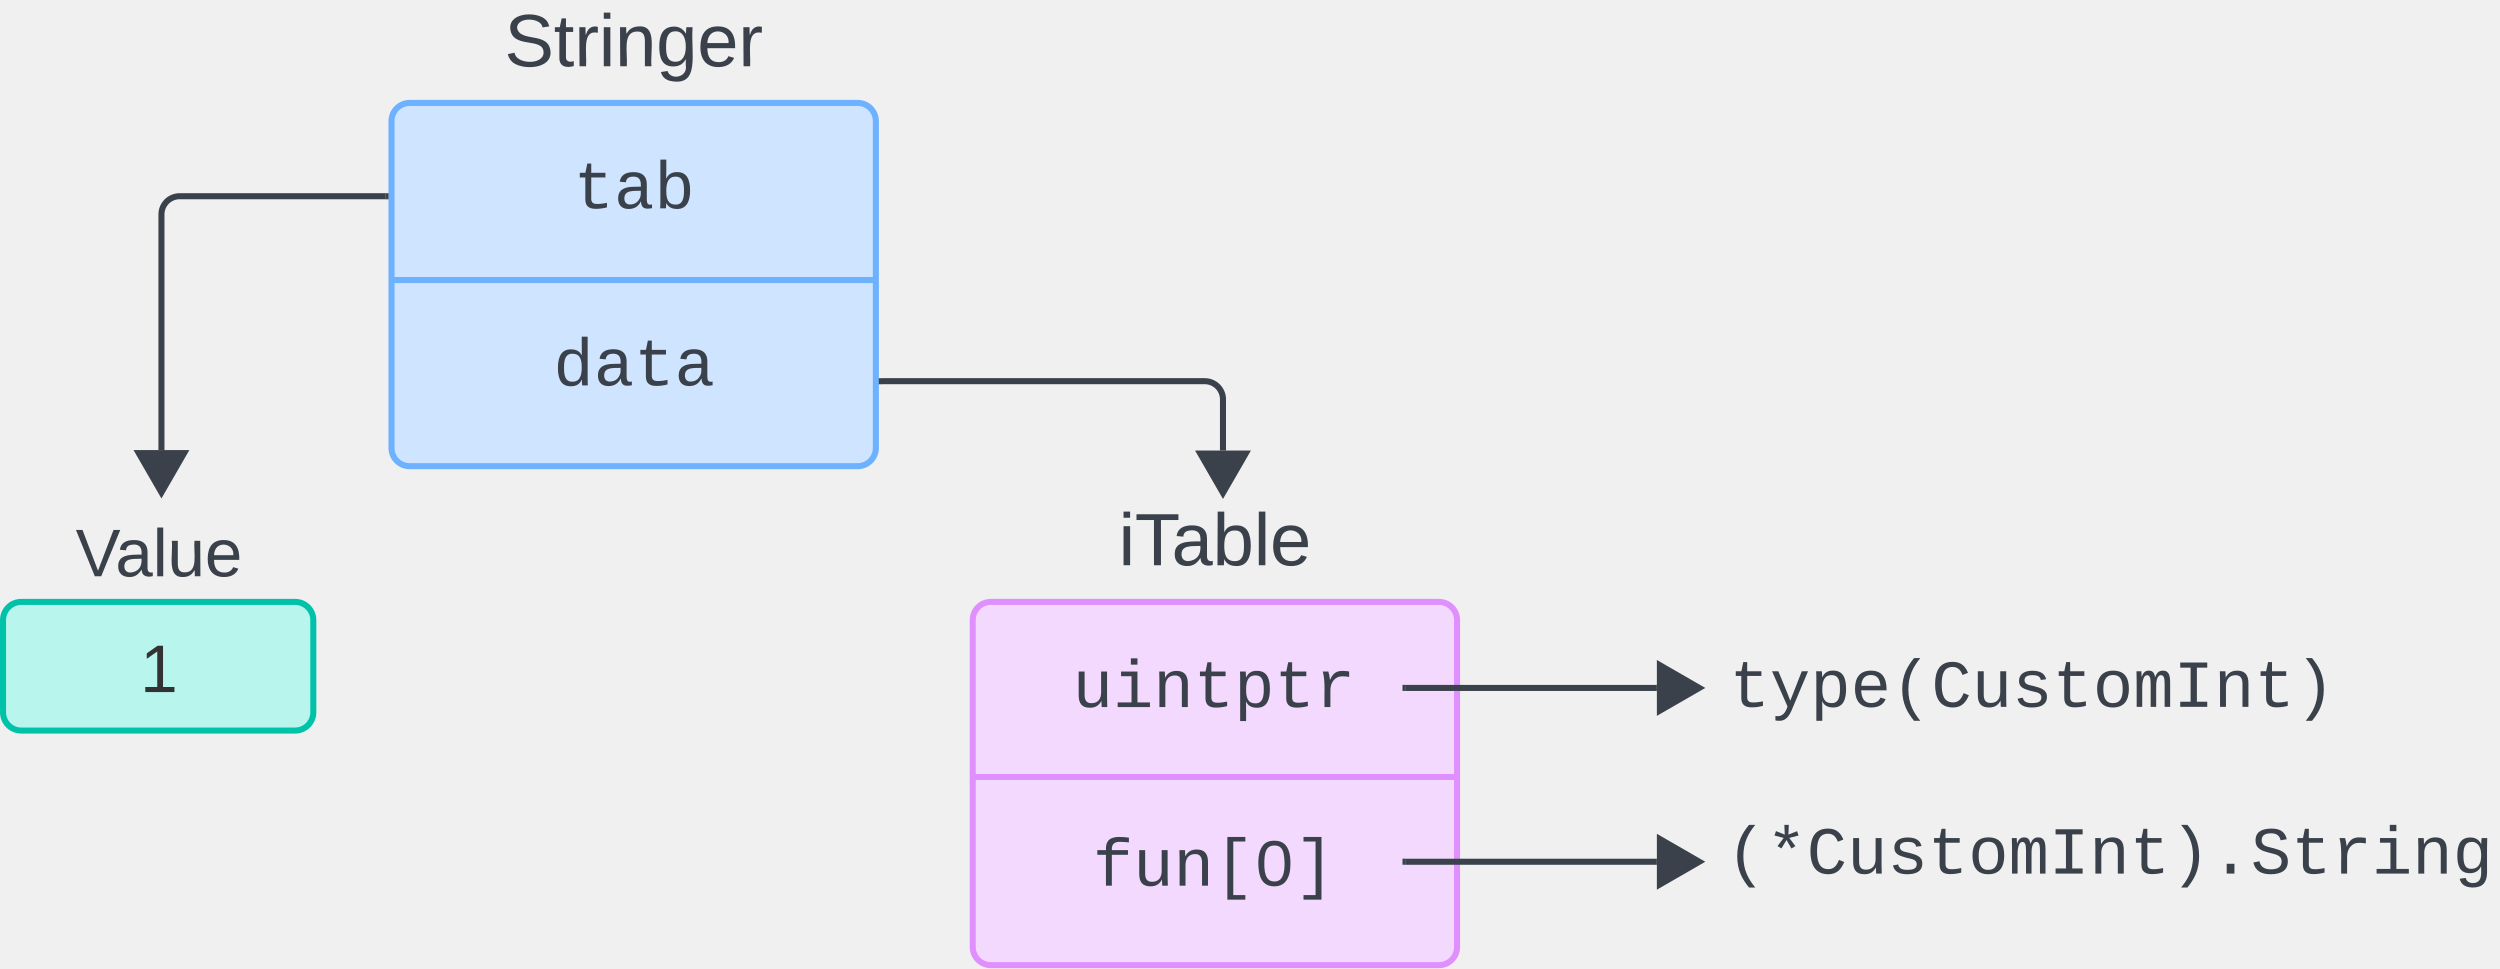
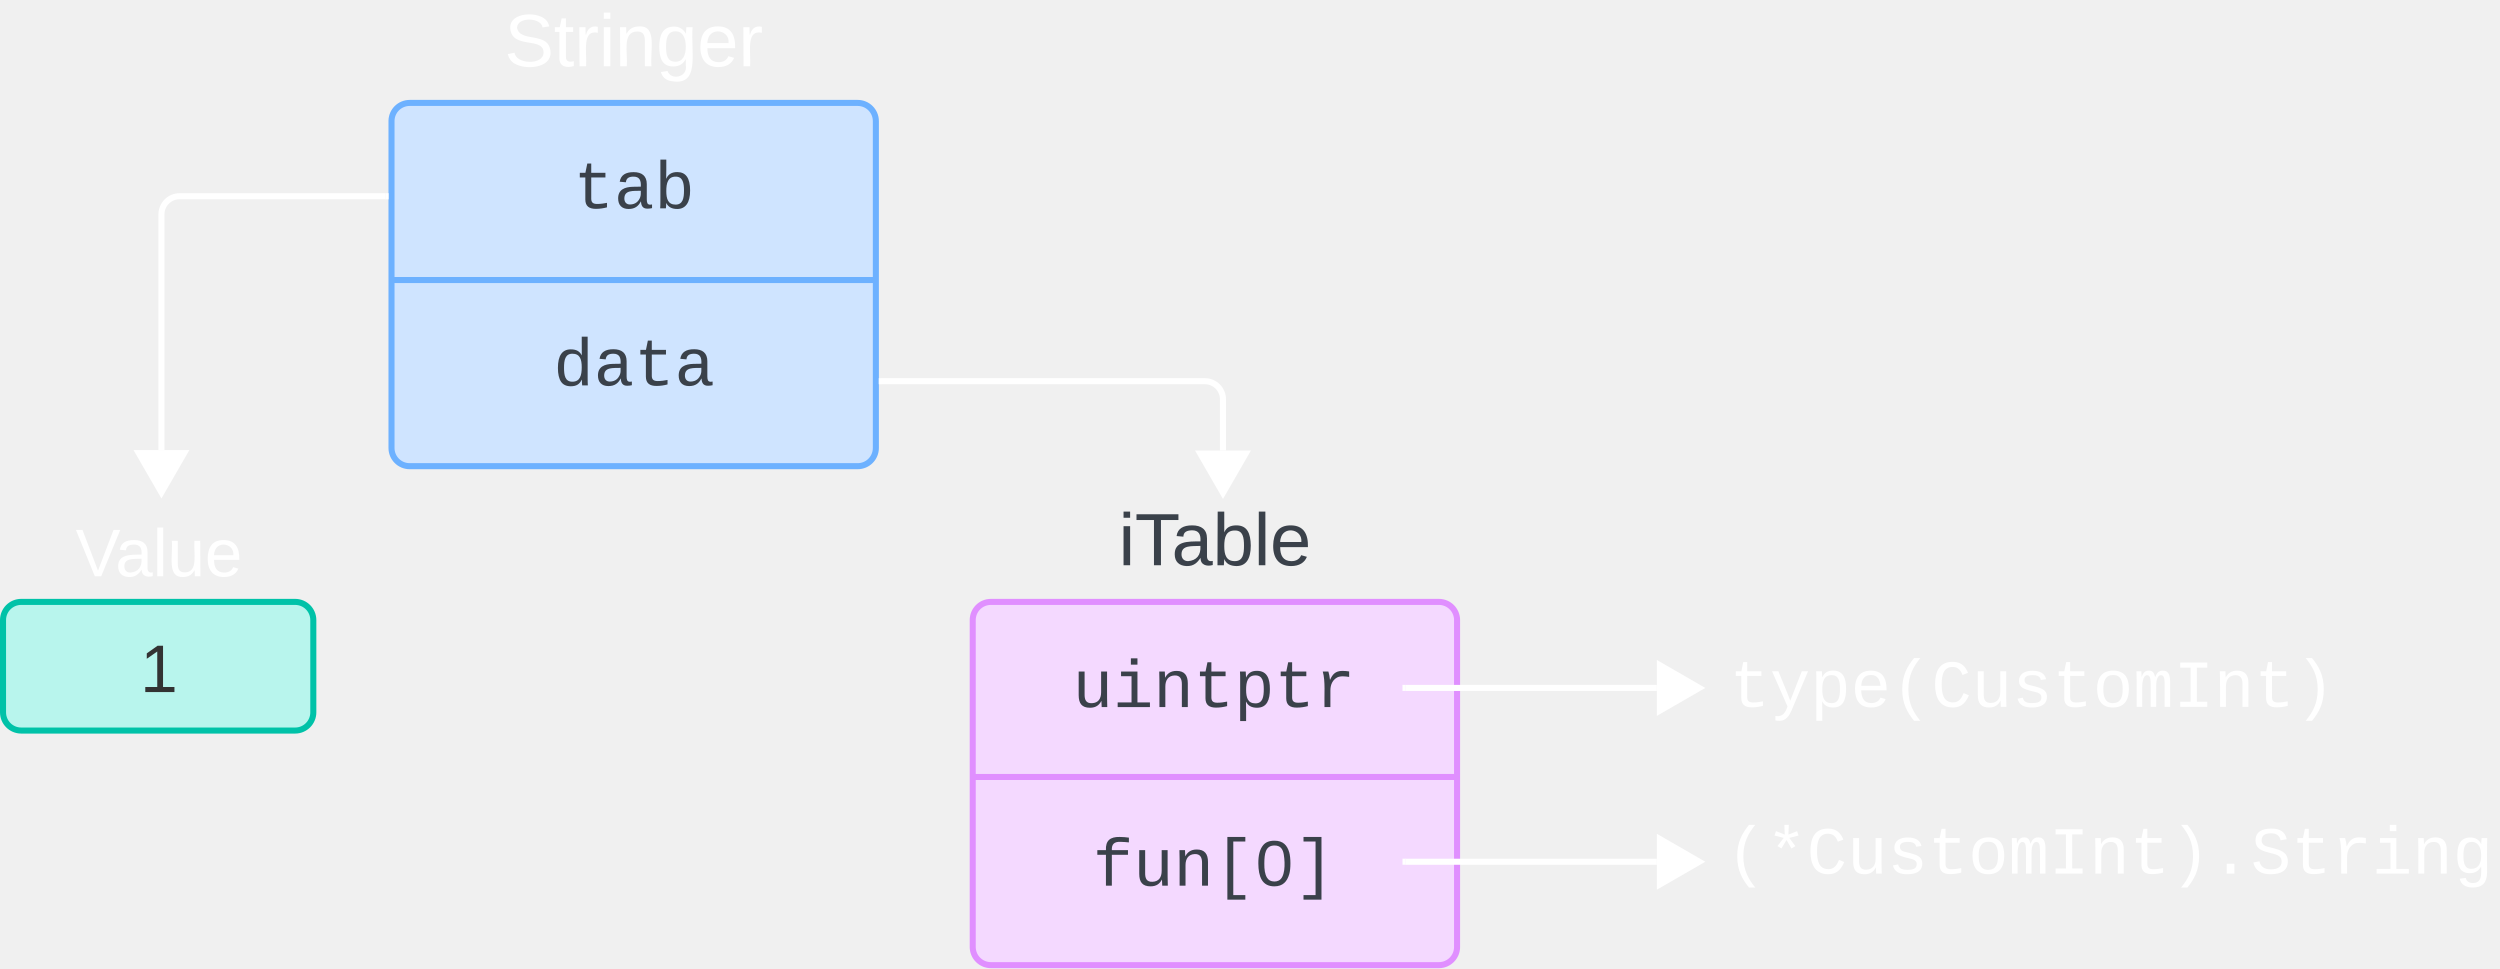
<svg xmlns="http://www.w3.org/2000/svg" xmlns:ns1="lucid" xmlns:xlink="http://www.w3.org/1999/xlink" width="825.85" height="319.83">
  <g transform="translate(-484 -340)" ns1:page-tab-id="0_0">
    <path d="M613.33 380a6 6 0 0 1 6-6h148a6 6 0 0 1 6 6v108a6 6 0 0 1-6 6h-148a6 6 0 0 1-6-6z" stroke="#6db1ff" stroke-width="2" fill="#cfe4ff" />
    <path d="M613.33 346a6 6 0 0 1 6-6h148a6 6 0 0 1 6 6v22a6 6 0 0 1-6 6h-148a6 6 0 0 1-6-6z" fill="none" />
    <use xlink:href="#a" transform="matrix(1,0,0,1,613.3333,340) translate(37.32407 21.88889)" />
    <path d="M614.33 432.5h158" stroke="#6db1ff" stroke-width="2" stroke-linecap="round" fill="none" />
    <path d="M655.48 390.9a6 6 0 0 1 6-6h63.7a6 6 0 0 1 6 6v23.7a6 6 0 0 1-6 6h-63.7a6 6 0 0 1-6-6z" fill="none" />
    <use xlink:href="#b" transform="matrix(1,0,0,1,655.4762,384.9057) translate(17.99674 23.91363)" />
    <path d="M655.48 449.4a6 6 0 0 1 6-6h63.7a6 6 0 0 1 6 6v23.7a6 6 0 0 1-6 6h-63.7a6 6 0 0 1-6-6z" fill="none" />
    <use xlink:href="#c" transform="matrix(1,0,0,1,655.4762,443.4057) translate(11.32899 23.91363)" />
    <path d="M485 544.83a6 6 0 0 1 6-6h90.5a6 6 0 0 1 6 6v30.5a6 6 0 0 1-6 6H491a6 6 0 0 1-6-6z" stroke="#00c2a8" stroke-width="2" fill="#b8f5ed" />
    <use xlink:href="#d" transform="matrix(1,0,0,1,497,550.8333) translate(33.32716 17.77778)" />
    <path d="M485 518.43a6 6 0 0 1 6-6h90.5a6 6 0 0 1 6 6v14.4a6 6 0 0 1-6 6H491a6 6 0 0 1-6-6z" fill="none" />
    <use xlink:href="#e" transform="matrix(1,0,0,1,485,512.4277) translate(23.96914 17.94444)" />
-     <path d="M611.33 404.82h-68a6 6 0 0 0-6 6v77.86" stroke="#3a414a" stroke-width="2" fill="none" />
-     <path d="M612.33 405.8h-1.02v-1.95h1.03z" stroke="#3a414a" stroke-width=".05" fill="#3a414a" />
-     <path d="M537.33 502.67l-7.5-13h15z" stroke="#3a414a" stroke-width="2" fill="#3a414a" />
+     <path d="M611.33 404.82h-68a6 6 0 0 0-6 6v77.86" stroke="#fff" stroke-width="2" fill="none" />
+     <path d="M612.33 405.8h-1.02v-1.95h1.03z" stroke="#fff" stroke-width=".05" fill="#fff" />
+     <path d="M537.33 502.67l-7.5-13h15z" stroke="#fff" stroke-width="2" fill="#fff" />
    <path d="M805.33 544.83a6 6 0 0 1 6-6h148a6 6 0 0 1 6 6v108a6 6 0 0 1-6 6h-148a6 6 0 0 1-6-6z" stroke="#e08fff" stroke-width="2" fill="#f4d9ff" />
    <path d="M806.33 596.67h158" stroke="#e08fff" stroke-width="2" stroke-linecap="round" fill="none" />
    <path d="M822 551.17a6 6 0 0 1 6-6h113.33a6 6 0 0 1 6 6v32.5a6 6 0 0 1-6 6H828a6 6 0 0 1-6-6z" fill="none" />
    <use xlink:href="#f" transform="matrix(1,0,0,1,822,545.1667) translate(16.32574 28.41363)" />
    <path d="M822 609.67a6 6 0 0 1 6-6h113.33a6 6 0 0 1 6 6v33.83a6 6 0 0 1-6 6H828a6 6 0 0 1-6-6z" fill="none" />
    <use xlink:href="#g" transform="matrix(1,0,0,1,822,603.6667) translate(22.99349 28.91363)" />
    <path d="M805.33 510.83a6 6 0 0 1 6-6h148a6 6 0 0 1 6 6v22a6 6 0 0 1-6 6h-148a6 6 0 0 1-6-6z" fill="none" />
    <use xlink:href="#h" transform="matrix(1,0,0,1,805.3333,504.8333) translate(48.18827 21.88889)" />
-     <path d="M775.33 465.92H882a6 6 0 0 1 6 6v16.92" stroke="#3a414a" stroke-width="2" fill="none" />
-     <path d="M775.36 466.9h-1.03v-1.95h1.03z" stroke="#3a414a" stroke-width=".05" fill="#3a414a" />
-     <path d="M888 502.83l-7.5-13h15z" stroke="#3a414a" stroke-width="2" fill="#3a414a" />
-     <path d="M948.33 567.25h83" stroke="#3a414a" stroke-width="2" fill="none" />
-     <path d="M948.36 568.23h-1.03v-1.96h1.03z" stroke="#3a414a" stroke-width=".05" fill="#3a414a" />
-     <path d="M1045.33 567.25l-13 7.5v-15z" stroke="#3a414a" stroke-width="2" fill="#3a414a" />
-     <path d="M948.33 624.67h83" stroke="#3a414a" stroke-width="2" fill="none" />
-     <path d="M948.36 625.64h-1.03v-1.95h1.03z" stroke="#3a414a" stroke-width=".05" fill="#3a414a" />
-     <path d="M1045.33 624.67l-13 7.5v-15z" stroke="#3a414a" stroke-width="2" fill="#3a414a" />
+     <path d="M775.33 465.92H882a6 6 0 0 1 6 6v16.92" stroke="#fff" stroke-width="2" fill="none" />
+     <path d="M775.36 466.9h-1.03v-1.95h1.03z" stroke="#fff" stroke-width=".05" fill="#fff" />
+     <path d="M888 502.83l-7.5-13h15z" stroke="#fff" stroke-width="2" fill="#fff" />
+     <path d="M948.33 567.25h83" stroke="#fff" stroke-width="2" fill="none" />
+     <path d="M948.36 568.23h-1.03v-1.96h1.03z" stroke="#fff" stroke-width=".05" fill="#fff" />
+     <path d="M1045.33 567.25l-13 7.5v-15z" stroke="#fff" stroke-width="2" fill="#fff" />
+     <path d="M948.33 624.67h83" stroke="#fff" stroke-width="2" fill="none" />
+     <path d="M948.36 625.64h-1.03v-1.95h1.03z" stroke="#fff" stroke-width=".05" fill="#fff" />
+     <path d="M1045.33 624.67l-13 7.5v-15z" stroke="#fff" stroke-width="2" fill="#fff" />
    <path d="M1051.85 554.58a6 6 0 0 1 6-6h194.67a6 6 0 0 1 6 6v25.67a6 6 0 0 1-6 6h-194.67a6 6 0 0 1-6-6z" fill="none" />
    <use xlink:href="#i" transform="matrix(1,0,0,1,1051.85,548.5833) translate(3.483724 24.91363)" />
    <path d="M1051.85 609.67a6 6 0 0 1 6-6h246a6 6 0 0 1 6 6v25.66a6 6 0 0 1-6 6h-246a6 6 0 0 1-6-6z" fill="none" />
    <use xlink:href="#j" transform="matrix(1,0,0,1,1051.85,603.6667) translate(2.312717 24.91363)" />
    <defs>
-       <path fill="#3a414a" d="M185-189c-5-48-123-54-124 2 14 75 158 14 163 119 3 78-121 87-175 55-17-10-28-26-33-46l33-7c5 56 141 63 141-1 0-78-155-14-162-118-5-82 145-84 179-34 5 7 8 16 11 25" id="k" />
-       <path fill="#3a414a" d="M59-47c-2 24 18 29 38 22v24C64 9 27 4 27-40v-127H5v-23h24l9-43h21v43h35v23H59v120" id="l" />
-       <path fill="#3a414a" d="M114-163C36-179 61-72 57 0H25l-1-190h30c1 12-1 29 2 39 6-27 23-49 58-41v29" id="m" />
-       <path fill="#3a414a" d="M24-231v-30h32v30H24zM24 0v-190h32V0H24" id="n" />
-       <path fill="#3a414a" d="M117-194c89-4 53 116 60 194h-32v-121c0-31-8-49-39-48C34-167 62-67 57 0H25l-1-190h30c1 10-1 24 2 32 11-22 29-35 61-36" id="o" />
-       <path fill="#3a414a" d="M177-190C167-65 218 103 67 71c-23-6-38-20-44-43l32-5c15 47 100 32 89-28v-30C133-14 115 1 83 1 29 1 15-40 15-95c0-56 16-97 71-98 29-1 48 16 59 35 1-10 0-23 2-32h30zM94-22c36 0 50-32 50-73 0-42-14-75-50-75-39 0-46 34-46 75s6 73 46 73" id="p" />
-       <path fill="#3a414a" d="M100-194c63 0 86 42 84 106H49c0 40 14 67 53 68 26 1 43-12 49-29l28 8c-11 28-37 45-77 45C44 4 14-33 15-96c1-61 26-98 85-98zm52 81c6-60-76-77-97-28-3 7-6 17-6 28h103" id="q" />
+       <path fill="#fff" d="M185-189c-5-48-123-54-124 2 14 75 158 14 163 119 3 78-121 87-175 55-17-10-28-26-33-46l33-7c5 56 141 63 141-1 0-78-155-14-162-118-5-82 145-84 179-34 5 7 8 16 11 25" id="k" />
+       <path fill="#fff" d="M59-47c-2 24 18 29 38 22v24C64 9 27 4 27-40v-127H5v-23h24l9-43h21v43h35v23H59v120" id="l" />
+       <path fill="#fff" d="M114-163C36-179 61-72 57 0H25l-1-190h30c1 12-1 29 2 39 6-27 23-49 58-41v29" id="m" />
+       <path fill="#fff" d="M24-231v-30h32v30H24zM24 0v-190h32V0H24" id="n" />
+       <path fill="#fff" d="M117-194c89-4 53 116 60 194h-32v-121c0-31-8-49-39-48C34-167 62-67 57 0H25l-1-190h30c1 10-1 24 2 32 11-22 29-35 61-36" id="o" />
+       <path fill="#fff" d="M177-190C167-65 218 103 67 71c-23-6-38-20-44-43l32-5c15 47 100 32 89-28v-30C133-14 115 1 83 1 29 1 15-40 15-95c0-56 16-97 71-98 29-1 48 16 59 35 1-10 0-23 2-32h30zM94-22c36 0 50-32 50-73 0-42-14-75-50-75-39 0-46 34-46 75s6 73 46 73" id="p" />
+       <path fill="#fff" d="M100-194c63 0 86 42 84 106H49c0 40 14 67 53 68 26 1 43-12 49-29l28 8c-11 28-37 45-77 45C44 4 14-33 15-96c1-61 26-98 85-98zm52 81c6-60-76-77-97-28-3 7-6 17-6 28h103" id="q" />
      <g id="a">
        <use transform="matrix(0.06790123,0,0,0.06790123,0,0)" xlink:href="#k" />
        <use transform="matrix(0.06790123,0,0,0.06790123,16.2963,0)" xlink:href="#l" />
        <use transform="matrix(0.06790123,0,0,0.06790123,23.08642,0)" xlink:href="#m" />
        <use transform="matrix(0.06790123,0,0,0.06790123,31.16667,0)" xlink:href="#n" />
        <use transform="matrix(0.06790123,0,0,0.06790123,36.53086,0)" xlink:href="#o" />
        <use transform="matrix(0.06790123,0,0,0.06790123,50.11111,0)" xlink:href="#p" />
        <use transform="matrix(0.06790123,0,0,0.06790123,63.69136,0)" xlink:href="#q" />
        <use transform="matrix(0.06790123,0,0,0.06790123,77.2716,0)" xlink:href="#m" />
      </g>
      <path fill="#3a414a" d="M682 16c-209 0-323-80-324-285v-671H190v-142h170l58-282h120v282h432v142H538v652c2 114 60 155 182 155 106 0 209-16 297-34v137C921-4 806 16 682 16" id="r" />
      <path fill="#3a414a" d="M1000-272c3 95 12 159 101 161 21 0 41-3 59-7V-6c-44 10-86 16-139 16-141 2-191-84-197-217h-6C748-76 648 20 446 20c-207 0-318-120-318-322 0-266 194-348 454-354l236-4c12-191-40-305-222-305-140 0-220 47-232 172l-188-17c33-204 181-292 423-292 255 0 401 118 401 364v466zm-683-27c0 109 63 184 175 182 166-3 259-96 306-217 24-65 20-120 20-200-232 7-501-28-501 235" id="s" />
      <path fill="#3a414a" d="M365-904c58-129 161-200 334-200 130 0 228 46 293 138s98 233 98 420c0 189-34 331-102 425S824 20 698 20c-170 0-275-64-336-184 0 55-3 116-9 164H179c5-68 6-147 6-223v-1261h180c-2 193 4 394-4 580h4zm283 791c221 0 256-197 256-427 0-229-34-425-254-425-236 0-285 195-285 441 0 237 53 411 283 411" id="t" />
      <g id="b">
        <use transform="matrix(0.01085069,0,0,0.01085069,0,0)" xlink:href="#r" />
        <use transform="matrix(0.01085069,0,0,0.01085069,13.3355,0)" xlink:href="#s" />
        <use transform="matrix(0.01085069,0,0,0.01085069,26.67101,0)" xlink:href="#t" />
      </g>
      <path fill="#3a414a" d="M865-914c-3-187-2-380-2-570h180v1261c0 76 1 155 6 223H877c-8-49-9-116-10-174h-5C801-44 708 26 530 26c-135 0-234-46-297-139s-95-232-95-419c0-377 131-566 392-566 176 0 271 63 335 184zm-286-51c-222 0-255 197-255 427 0 229 31 425 253 425 237 0 286-195 286-441 0-238-52-411-284-411" id="u" />
      <g id="c">
        <use transform="matrix(0.01085069,0,0,0.01085069,0,0)" xlink:href="#u" />
        <use transform="matrix(0.01085069,0,0,0.01085069,13.3355,0)" xlink:href="#s" />
        <use transform="matrix(0.01085069,0,0,0.01085069,26.67101,0)" xlink:href="#r" />
        <use transform="matrix(0.01085069,0,0,0.01085069,40.00651,0)" xlink:href="#s" />
      </g>
      <path fill="#333" d="M27 0v-27h64v-190l-56 39v-29l58-41h29v221h61V0H27" id="v" />
      <use transform="matrix(0.0617284,0,0,0.0617284,0,0)" xlink:href="#v" id="d" />
-       <path fill="#3a414a" d="M137 0h-34L2-248h35l83 218 83-218h36" id="w" />
-       <path fill="#3a414a" d="M141-36C126-15 110 5 73 4 37 3 15-17 15-53c-1-64 63-63 125-63 3-35-9-54-41-54-24 1-41 7-42 31l-33-3c5-37 33-52 76-52 45 0 72 20 72 64v82c-1 20 7 32 28 27v20c-31 9-61-2-59-35zM48-53c0 20 12 33 32 33 41-3 63-29 60-74-43 2-92-5-92 41" id="x" />
-       <path fill="#3a414a" d="M24 0v-261h32V0H24" id="y" />
-       <path fill="#3a414a" d="M84 4C-5 8 30-112 23-190h32v120c0 31 7 50 39 49 72-2 45-101 50-169h31l1 190h-30c-1-10 1-25-2-33-11 22-28 36-60 37" id="z" />
+       <path fill="#fff" d="M137 0h-34L2-248h35l83 218 83-218h36" id="w" />
+       <path fill="#fff" d="M141-36C126-15 110 5 73 4 37 3 15-17 15-53c-1-64 63-63 125-63 3-35-9-54-41-54-24 1-41 7-42 31l-33-3c5-37 33-52 76-52 45 0 72 20 72 64v82c-1 20 7 32 28 27v20c-31 9-61-2-59-35zM48-53c0 20 12 33 32 33 41-3 63-29 60-74-43 2-92-5-92 41" id="x" />
+       <path fill="#fff" d="M24 0v-261h32V0H24" id="y" />
+       <path fill="#fff" d="M84 4C-5 8 30-112 23-190h32v120c0 31 7 50 39 49 72-2 45-101 50-169h31l1 190h-30c-1-10 1-25-2-33-11 22-28 36-60 37" id="z" />
      <g id="e">
        <use transform="matrix(0.0617284,0,0,0.0617284,0,0)" xlink:href="#w" />
        <use transform="matrix(0.0617284,0,0,0.0617284,13.14815,0)" xlink:href="#x" />
        <use transform="matrix(0.0617284,0,0,0.0617284,25.49383,0)" xlink:href="#y" />
        <use transform="matrix(0.0617284,0,0,0.0617284,30.37037,0)" xlink:href="#z" />
        <use transform="matrix(0.0617284,0,0,0.0617284,42.71605,0)" xlink:href="#q" />
      </g>
      <path fill="#3a414a" d="M528 20c-247 0-343-132-343-381v-721h180v686c-4 177 45 284 224 277 194-8 279-136 279-336v-627h181c3 360-6 732 6 1082H885c-4-54-7-126-8-185h-3C809-64 714 20 528 20" id="A" />
      <path fill="#3a414a" d="M745-142h380V0H143v-142h422v-798H246v-142h499v940zM545-1292v-192h200v192H545" id="B" />
      <path fill="#3a414a" d="M706-1102c241 0 344 136 343 381V0H868v-695c1-168-57-273-220-268-190 6-283 138-283 336V0H185c-3-360 6-732-6-1082h170c4 54 7 126 8 185h3c63-121 164-204 346-205" id="C" />
      <path fill="#3a414a" d="M698-1104c312 3 392 244 392 558 0 315-82 566-392 566-169 0-277-65-331-184h-5c8 188 2 394 4 589H185V-858c0-76-1-156-6-224h175c6 52 9 120 10 178h4c58-122 150-202 330-200zm-49 991c225 0 255-203 255-433 0-225-32-419-253-419-236 0-285 192-285 441 0 237 53 411 283 411" id="D" />
      <path fill="#3a414a" d="M839-1102c70 0 148 7 206 17v167c-112-18-268-36-363 15-129 69-208 203-208 395V0H294c-10-367 32-789-52-1082h171c21 75 41 161 48 250h5c67-152 152-270 373-270" id="E" />
      <g id="f">
        <use transform="matrix(0.01085069,0,0,0.01085069,0,0)" xlink:href="#A" />
        <use transform="matrix(0.01085069,0,0,0.01085069,13.3355,0)" xlink:href="#B" />
        <use transform="matrix(0.01085069,0,0,0.01085069,26.67101,0)" xlink:href="#C" />
        <use transform="matrix(0.01085069,0,0,0.01085069,40.00651,0)" xlink:href="#r" />
        <use transform="matrix(0.01085069,0,0,0.01085069,53.34201,0)" xlink:href="#D" />
        <use transform="matrix(0.01085069,0,0,0.01085069,66.67752,0)" xlink:href="#r" />
        <use transform="matrix(0.01085069,0,0,0.01085069,80.01302,0)" xlink:href="#E" />
      </g>
      <path fill="#3a414a" d="M839-1335c-182-6-269 67-259 253h491v142H580V0H400v-940H138v-142h262c-15-293 132-408 418-402 94 2 200 7 281 21v145c-75-10-177-14-260-17" id="F" />
      <path fill="#3a414a" d="M410 425v-1909h547v139H590V286h367v139H410" id="G" />
      <path fill="#3a414a" d="M1065-1013c47 164 49 500-1 665C999-130 875 20 611 20c-377 0-484-300-487-695-2-245 41-425 141-551 77-98 191-144 352-144 261 0 386 140 448 357zM741-155c199-92 203-504 159-785-26-168-96-284-283-284-281 0-308 256-311 549-2 181 18 324 80 428 46 77 115 118 227 120 47 0 90-10 128-28" id="H" />
      <path fill="#3a414a" d="M270 425V286h367v-1631H270v-139h547V425H270" id="I" />
      <g id="g">
        <use transform="matrix(0.01085069,0,0,0.01085069,0,0)" xlink:href="#F" />
        <use transform="matrix(0.01085069,0,0,0.01085069,13.3355,0)" xlink:href="#A" />
        <use transform="matrix(0.01085069,0,0,0.01085069,26.67101,0)" xlink:href="#C" />
        <use transform="matrix(0.01085069,0,0,0.01085069,40.00651,0)" xlink:href="#G" />
        <use transform="matrix(0.01085069,0,0,0.01085069,53.34201,0)" xlink:href="#H" />
        <use transform="matrix(0.01085069,0,0,0.01085069,66.67752,0)" xlink:href="#I" />
      </g>
-       <path fill="#3a414a" d="M127-220V0H93v-220H8v-28h204v28h-85" id="J" />
-       <path fill="#3a414a" d="M115-194c53 0 69 39 70 98 0 66-23 100-70 100C84 3 66-7 56-30L54 0H23l1-261h32v101c10-23 28-34 59-34zm-8 174c40 0 45-34 45-75 0-40-5-75-45-74-42 0-51 32-51 76 0 43 10 73 51 73" id="K" />
+       <path fill="#3a414a" d="M24-231v-30h32v30H24zM24 0v-190h32V0H24" id="J" />
+       <path fill="#3a414a" d="M127-220V0H93v-220H8v-28h204v28h-85" id="K" />
+       <path fill="#3a414a" d="M141-36C126-15 110 5 73 4 37 3 15-17 15-53c-1-64 63-63 125-63 3-35-9-54-41-54-24 1-41 7-42 31l-33-3c5-37 33-52 76-52 45 0 72 20 72 64v82c-1 20 7 32 28 27v20c-31 9-61-2-59-35zM48-53c0 20 12 33 32 33 41-3 63-29 60-74-43 2-92-5-92 41" id="L" />
+       <path fill="#3a414a" d="M115-194c53 0 69 39 70 98 0 66-23 100-70 100C84 3 66-7 56-30L54 0H23l1-261h32v101c10-23 28-34 59-34zm-8 174c40 0 45-34 45-75 0-40-5-75-45-74-42 0-51 32-51 76 0 43 10 73 51 73" id="M" />
+       <path fill="#3a414a" d="M24 0v-261h32V0H24" id="N" />
+       <path fill="#3a414a" d="M100-194c63 0 86 42 84 106H49c0 40 14 67 53 68 26 1 43-12 49-29l28 8c-11 28-37 45-77 45C44 4 14-33 15-96c1-61 26-98 85-98zm52 81c6-60-76-77-97-28-3 7-6 17-6 28h103" id="O" />
      <g id="h">
-         <use transform="matrix(0.06790123,0,0,0.06790123,0,0)" xlink:href="#n" />
-         <use transform="matrix(0.06790123,0,0,0.06790123,5.364198,0)" xlink:href="#J" />
-         <use transform="matrix(0.06790123,0,0,0.06790123,17.51852,0)" xlink:href="#x" />
-         <use transform="matrix(0.06790123,0,0,0.06790123,31.09877,0)" xlink:href="#K" />
-         <use transform="matrix(0.06790123,0,0,0.06790123,44.67901,0)" xlink:href="#y" />
-         <use transform="matrix(0.06790123,0,0,0.06790123,50.04321,0)" xlink:href="#q" />
+         <use transform="matrix(0.06790123,0,0,0.06790123,0,0)" xlink:href="#J" />
+         <use transform="matrix(0.06790123,0,0,0.06790123,5.364198,0)" xlink:href="#K" />
+         <use transform="matrix(0.06790123,0,0,0.06790123,17.51852,0)" xlink:href="#L" />
+         <use transform="matrix(0.06790123,0,0,0.06790123,31.09877,0)" xlink:href="#M" />
+         <use transform="matrix(0.06790123,0,0,0.06790123,44.67901,0)" xlink:href="#N" />
+         <use transform="matrix(0.06790123,0,0,0.06790123,50.04321,0)" xlink:href="#O" />
      </g>
-       <path fill="#3a414a" d="M168 279c222 39 310-114 368-290L66-1082h192c120 299 249 590 362 896 115-301 235-597 351-896h190L705 0c-65 164-130 320-275 396-67 36-177 35-262 18V279" id="L" />
-       <path fill="#3a414a" d="M617-1102c355 0 481 238 477 599H322c5 222 84 388 301 388 144 0 244-59 284-166l158 45C1002-72 854 20 623 20c-342 0-490-220-490-568 0-346 151-554 484-554zm291 461c-18-192-90-328-289-328-194 0-287 128-295 328h584" id="M" />
-       <path fill="#3a414a" d="M891-1484c-201 251-362 514-362 954 0 441 161 704 362 955H701C500 176 342-90 342-532c0-440 159-704 359-952h190" id="N" />
-       <path fill="#3a414a" d="M650-1214c-281 0-336 244-336 533 0 295 60 546 347 546 188 0 263-142 322-282l159 65C1058-155 935 20 659 20c-401 0-546-295-546-701 0-407 135-689 536-689 264 0 391 146 466 335l-168 65c-47-129-127-244-297-244" id="O" />
-       <path fill="#3a414a" d="M873-819c-18-114-119-146-250-146-163 0-245 50-245 151 0 151 170 148 294 185 182 54 388 94 388 320 0 240-189 325-439 329-245 4-410-69-454-268l159-31c24 133 136 168 295 165 144-2 270-31 270-171 0-164-195-160-331-202-167-52-350-87-350-299 0-218 173-315 413-313 220 2 373 77 412 260" id="P" />
-       <path fill="#3a414a" d="M615-1102c343 0 484 203 482 560-1 347-147 562-488 562-336 0-475-219-479-562-4-349 156-560 485-560zm-8 989c240 0 301-180 301-429 0-245-55-427-290-427-236 0-299 181-299 427 0 243 61 429 288 429" id="Q" />
-       <path fill="#3a414a" d="M904-1102c199 0 220 177 220 381V0H956v-686c-3-114 0-215-60-264-70-33-125-4-158 71-26 56-39 140-39 252V0H531v-686c-3-114-1-215-61-264-78-41-136 24-157 84-24 69-39 159-39 259V0H105c-3-360 6-732-6-1082h149c6 50 3 123 8 175 36-100 83-195 216-195 135 0 166 79 196 196 42-105 93-196 236-196" id="R" />
-       <path fill="#3a414a" d="M202-1349h823v156H709v1037h316V0H202v-156h316v-1037H202v-156" id="S" />
-       <path fill="#3a414a" d="M528-1484c201 248 357 511 357 952 0 442-156 709-357 957H336C537 174 700-89 700-530c0-440-163-703-364-954h192" id="T" />
+       <path fill="#fff" d="M682 16c-209 0-323-80-324-285v-671H190v-142h170l58-282h120v282h432v142H538v652c2 114 60 155 182 155 106 0 209-16 297-34v137C921-4 806 16 682 16" id="P" />
+       <path fill="#fff" d="M168 279c222 39 310-114 368-290L66-1082h192c120 299 249 590 362 896 115-301 235-597 351-896h190L705 0c-65 164-130 320-275 396-67 36-177 35-262 18V279" id="Q" />
+       <path fill="#fff" d="M698-1104c312 3 392 244 392 558 0 315-82 566-392 566-169 0-277-65-331-184h-5c8 188 2 394 4 589H185V-858c0-76-1-156-6-224h175c6 52 9 120 10 178h4c58-122 150-202 330-200zm-49 991c225 0 255-203 255-433 0-225-32-419-253-419-236 0-285 192-285 441 0 237 53 411 283 411" id="R" />
+       <path fill="#fff" d="M617-1102c355 0 481 238 477 599H322c5 222 84 388 301 388 144 0 244-59 284-166l158 45C1002-72 854 20 623 20c-342 0-490-220-490-568 0-346 151-554 484-554zm291 461c-18-192-90-328-289-328-194 0-287 128-295 328h584" id="S" />
+       <path fill="#fff" d="M891-1484c-201 251-362 514-362 954 0 441 161 704 362 955H701C500 176 342-90 342-532c0-440 159-704 359-952h190" id="T" />
+       <path fill="#fff" d="M650-1214c-281 0-336 244-336 533 0 295 60 546 347 546 188 0 263-142 322-282l159 65C1058-155 935 20 659 20c-401 0-546-295-546-701 0-407 135-689 536-689 264 0 391 146 466 335l-168 65c-47-129-127-244-297-244" id="U" />
+       <path fill="#fff" d="M528 20c-247 0-343-132-343-381v-721h180v686c-4 177 45 284 224 277 194-8 279-136 279-336v-627h181c3 360-6 732 6 1082H885c-4-54-7-126-8-185h-3C809-64 714 20 528 20" id="V" />
+       <path fill="#fff" d="M873-819c-18-114-119-146-250-146-163 0-245 50-245 151 0 151 170 148 294 185 182 54 388 94 388 320 0 240-189 325-439 329-245 4-410-69-454-268l159-31c24 133 136 168 295 165 144-2 270-31 270-171 0-164-195-160-331-202-167-52-350-87-350-299 0-218 173-315 413-313 220 2 373 77 412 260" id="W" />
+       <path fill="#fff" d="M615-1102c343 0 484 203 482 560-1 347-147 562-488 562-336 0-475-219-479-562-4-349 156-560 485-560zm-8 989c240 0 301-180 301-429 0-245-55-427-290-427-236 0-299 181-299 427 0 243 61 429 288 429" id="X" />
+       <path fill="#fff" d="M904-1102c199 0 220 177 220 381V0H956v-686c-3-114 0-215-60-264-70-33-125-4-158 71-26 56-39 140-39 252V0H531v-686c-3-114-1-215-61-264-78-41-136 24-157 84-24 69-39 159-39 259V0H105c-3-360 6-732-6-1082h149c6 50 3 123 8 175 36-100 83-195 216-195 135 0 166 79 196 196 42-105 93-196 236-196" id="Y" />
+       <path fill="#fff" d="M202-1349h823v156H709v1037h316V0H202v-156h316v-1037H202v-156" id="Z" />
+       <path fill="#fff" d="M706-1102c241 0 344 136 343 381V0H868v-695c1-168-57-273-220-268-190 6-283 138-283 336V0H185c-3-360 6-732-6-1082h170c4 54 7 126 8 185h3c63-121 164-204 346-205" id="aa" />
+       <path fill="#fff" d="M528-1484c201 248 357 511 357 952 0 442-156 709-357 957H336C537 174 700-89 700-530c0-440-163-703-364-954h192" id="ab" />
      <g id="i">
-         <use transform="matrix(0.01085069,0,0,0.01085069,0,0)" xlink:href="#r" />
-         <use transform="matrix(0.01085069,0,0,0.01085069,13.3355,0)" xlink:href="#L" />
-         <use transform="matrix(0.01085069,0,0,0.01085069,26.67101,0)" xlink:href="#D" />
-         <use transform="matrix(0.01085069,0,0,0.01085069,40.00651,0)" xlink:href="#M" />
-         <use transform="matrix(0.01085069,0,0,0.01085069,53.34201,0)" xlink:href="#N" />
-         <use transform="matrix(0.01085069,0,0,0.01085069,66.67752,0)" xlink:href="#O" />
-         <use transform="matrix(0.01085069,0,0,0.01085069,80.01302,0)" xlink:href="#A" />
-         <use transform="matrix(0.01085069,0,0,0.01085069,93.34852,0)" xlink:href="#P" />
-         <use transform="matrix(0.01085069,0,0,0.01085069,106.684,0)" xlink:href="#r" />
-         <use transform="matrix(0.01085069,0,0,0.01085069,120.0195,0)" xlink:href="#Q" />
-         <use transform="matrix(0.01085069,0,0,0.01085069,133.355,0)" xlink:href="#R" />
-         <use transform="matrix(0.01085069,0,0,0.01085069,146.6905,0)" xlink:href="#S" />
-         <use transform="matrix(0.01085069,0,0,0.01085069,160.026,0)" xlink:href="#C" />
-         <use transform="matrix(0.01085069,0,0,0.01085069,173.3615,0)" xlink:href="#r" />
-         <use transform="matrix(0.01085069,0,0,0.01085069,186.697,0)" xlink:href="#T" />
+         <use transform="matrix(0.01085069,0,0,0.01085069,0,0)" xlink:href="#P" />
+         <use transform="matrix(0.01085069,0,0,0.01085069,13.3355,0)" xlink:href="#Q" />
+         <use transform="matrix(0.01085069,0,0,0.01085069,26.67101,0)" xlink:href="#R" />
+         <use transform="matrix(0.01085069,0,0,0.01085069,40.00651,0)" xlink:href="#S" />
+         <use transform="matrix(0.01085069,0,0,0.01085069,53.34201,0)" xlink:href="#T" />
+         <use transform="matrix(0.01085069,0,0,0.01085069,66.67752,0)" xlink:href="#U" />
+         <use transform="matrix(0.01085069,0,0,0.01085069,80.01302,0)" xlink:href="#V" />
+         <use transform="matrix(0.01085069,0,0,0.01085069,93.34852,0)" xlink:href="#W" />
+         <use transform="matrix(0.01085069,0,0,0.01085069,106.684,0)" xlink:href="#P" />
+         <use transform="matrix(0.01085069,0,0,0.01085069,120.0195,0)" xlink:href="#X" />
+         <use transform="matrix(0.01085069,0,0,0.01085069,133.355,0)" xlink:href="#Y" />
+         <use transform="matrix(0.01085069,0,0,0.01085069,146.6905,0)" xlink:href="#Z" />
+         <use transform="matrix(0.01085069,0,0,0.01085069,160.026,0)" xlink:href="#aa" />
+         <use transform="matrix(0.01085069,0,0,0.01085069,173.3615,0)" xlink:href="#P" />
+         <use transform="matrix(0.01085069,0,0,0.01085069,186.697,0)" xlink:href="#ab" />
      </g>
-       <path fill="#3a414a" d="M671-1188l264-103 45 132-282 73 185 250-119 72-150-258-156 256-119-72 189-248-280-73 45-134 267 107-12-297h136" id="U" />
-       <path fill="#3a414a" d="M496 0v-299h235V0H496" id="V" />
-       <path fill="#3a414a" d="M614-1226c-167 1-283 53-283 213 0 183 186 193 334 234 230 63 463 120 463 409 0 286-219 387-518 390C309 23 131-98 79-338l185-37c34 165 149 248 351 246 184-2 324-58 324-238 0-203-207-221-372-266-210-57-422-111-422-377 0-267 201-356 470-360 279-5 430 101 480 324l-188 33c-28-141-121-215-293-213" id="W" />
-       <path fill="#3a414a" d="M1048-32c-2 300-135 456-433 456-222-1-358-88-400-267l184-25c22 99 100 157 222 156 184-2 248-125 248-315 0-64 3-133-2-194C807-100 706-13 524-12c-306 0-381-228-381-537 0-318 85-550 400-550 164 0 271 83 325 202h3c1-60 3-134 12-185h171c-13 339-4 702-6 1050zM585-145c210-8 284-178 284-406 0-192-52-331-177-392-33-16-69-22-104-22-223 2-259 184-259 414 0 229 31 415 256 406" id="X" />
+       <path fill="#fff" d="M671-1188l264-103 45 132-282 73 185 250-119 72-150-258-156 256-119-72 189-248-280-73 45-134 267 107-12-297h136" id="ac" />
+       <path fill="#fff" d="M496 0v-299h235V0H496" id="ad" />
+       <path fill="#fff" d="M614-1226c-167 1-283 53-283 213 0 183 186 193 334 234 230 63 463 120 463 409 0 286-219 387-518 390C309 23 131-98 79-338l185-37c34 165 149 248 351 246 184-2 324-58 324-238 0-203-207-221-372-266-210-57-422-111-422-377 0-267 201-356 470-360 279-5 430 101 480 324l-188 33c-28-141-121-215-293-213" id="ae" />
+       <path fill="#fff" d="M839-1102c70 0 148 7 206 17v167c-112-18-268-36-363 15-129 69-208 203-208 395V0H294c-10-367 32-789-52-1082h171c21 75 41 161 48 250h5c67-152 152-270 373-270" id="af" />
+       <path fill="#fff" d="M745-142h380V0H143v-142h422v-798H246v-142h499v940zM545-1292v-192h200v192H545" id="ag" />
+       <path fill="#fff" d="M1048-32c-2 300-135 456-433 456-222-1-358-88-400-267l184-25c22 99 100 157 222 156 184-2 248-125 248-315 0-64 3-133-2-194C807-100 706-13 524-12c-306 0-381-228-381-537 0-318 85-550 400-550 164 0 271 83 325 202h3c1-60 3-134 12-185h171c-13 339-4 702-6 1050zM585-145c210-8 284-178 284-406 0-192-52-331-177-392-33-16-69-22-104-22-223 2-259 184-259 414 0 229 31 415 256 406" id="ah" />
      <g id="j">
-         <use transform="matrix(0.01085069,0,0,0.01085069,0,0)" xlink:href="#N" />
-         <use transform="matrix(0.01085069,0,0,0.01085069,13.3355,0)" xlink:href="#U" />
-         <use transform="matrix(0.01085069,0,0,0.01085069,26.67101,0)" xlink:href="#O" />
-         <use transform="matrix(0.01085069,0,0,0.01085069,40.00651,0)" xlink:href="#A" />
-         <use transform="matrix(0.01085069,0,0,0.01085069,53.34201,0)" xlink:href="#P" />
-         <use transform="matrix(0.01085069,0,0,0.01085069,66.67752,0)" xlink:href="#r" />
-         <use transform="matrix(0.01085069,0,0,0.01085069,80.01302,0)" xlink:href="#Q" />
-         <use transform="matrix(0.01085069,0,0,0.01085069,93.34852,0)" xlink:href="#R" />
-         <use transform="matrix(0.01085069,0,0,0.01085069,106.684,0)" xlink:href="#S" />
-         <use transform="matrix(0.01085069,0,0,0.01085069,120.0195,0)" xlink:href="#C" />
-         <use transform="matrix(0.01085069,0,0,0.01085069,133.355,0)" xlink:href="#r" />
-         <use transform="matrix(0.01085069,0,0,0.01085069,146.6905,0)" xlink:href="#T" />
-         <use transform="matrix(0.01085069,0,0,0.01085069,160.026,0)" xlink:href="#V" />
-         <use transform="matrix(0.01085069,0,0,0.01085069,173.3615,0)" xlink:href="#W" />
-         <use transform="matrix(0.01085069,0,0,0.01085069,186.697,0)" xlink:href="#r" />
-         <use transform="matrix(0.01085069,0,0,0.01085069,200.0326,0)" xlink:href="#E" />
-         <use transform="matrix(0.01085069,0,0,0.01085069,213.3681,0)" xlink:href="#B" />
-         <use transform="matrix(0.01085069,0,0,0.01085069,226.7036,0)" xlink:href="#C" />
-         <use transform="matrix(0.01085069,0,0,0.01085069,240.0391,0)" xlink:href="#X" />
+         <use transform="matrix(0.01085069,0,0,0.01085069,0,0)" xlink:href="#T" />
+         <use transform="matrix(0.01085069,0,0,0.01085069,13.3355,0)" xlink:href="#ac" />
+         <use transform="matrix(0.01085069,0,0,0.01085069,26.67101,0)" xlink:href="#U" />
+         <use transform="matrix(0.01085069,0,0,0.01085069,40.00651,0)" xlink:href="#V" />
+         <use transform="matrix(0.01085069,0,0,0.01085069,53.34201,0)" xlink:href="#W" />
+         <use transform="matrix(0.01085069,0,0,0.01085069,66.67752,0)" xlink:href="#P" />
+         <use transform="matrix(0.01085069,0,0,0.01085069,80.01302,0)" xlink:href="#X" />
+         <use transform="matrix(0.01085069,0,0,0.01085069,93.34852,0)" xlink:href="#Y" />
+         <use transform="matrix(0.01085069,0,0,0.01085069,106.684,0)" xlink:href="#Z" />
+         <use transform="matrix(0.01085069,0,0,0.01085069,120.0195,0)" xlink:href="#aa" />
+         <use transform="matrix(0.01085069,0,0,0.01085069,133.355,0)" xlink:href="#P" />
+         <use transform="matrix(0.01085069,0,0,0.01085069,146.6905,0)" xlink:href="#ab" />
+         <use transform="matrix(0.01085069,0,0,0.01085069,160.026,0)" xlink:href="#ad" />
+         <use transform="matrix(0.01085069,0,0,0.01085069,173.3615,0)" xlink:href="#ae" />
+         <use transform="matrix(0.01085069,0,0,0.01085069,186.697,0)" xlink:href="#P" />
+         <use transform="matrix(0.01085069,0,0,0.01085069,200.0326,0)" xlink:href="#af" />
+         <use transform="matrix(0.01085069,0,0,0.01085069,213.3681,0)" xlink:href="#ag" />
+         <use transform="matrix(0.01085069,0,0,0.01085069,226.7036,0)" xlink:href="#aa" />
+         <use transform="matrix(0.01085069,0,0,0.01085069,240.0391,0)" xlink:href="#ah" />
      </g>
    </defs>
  </g>
</svg>
